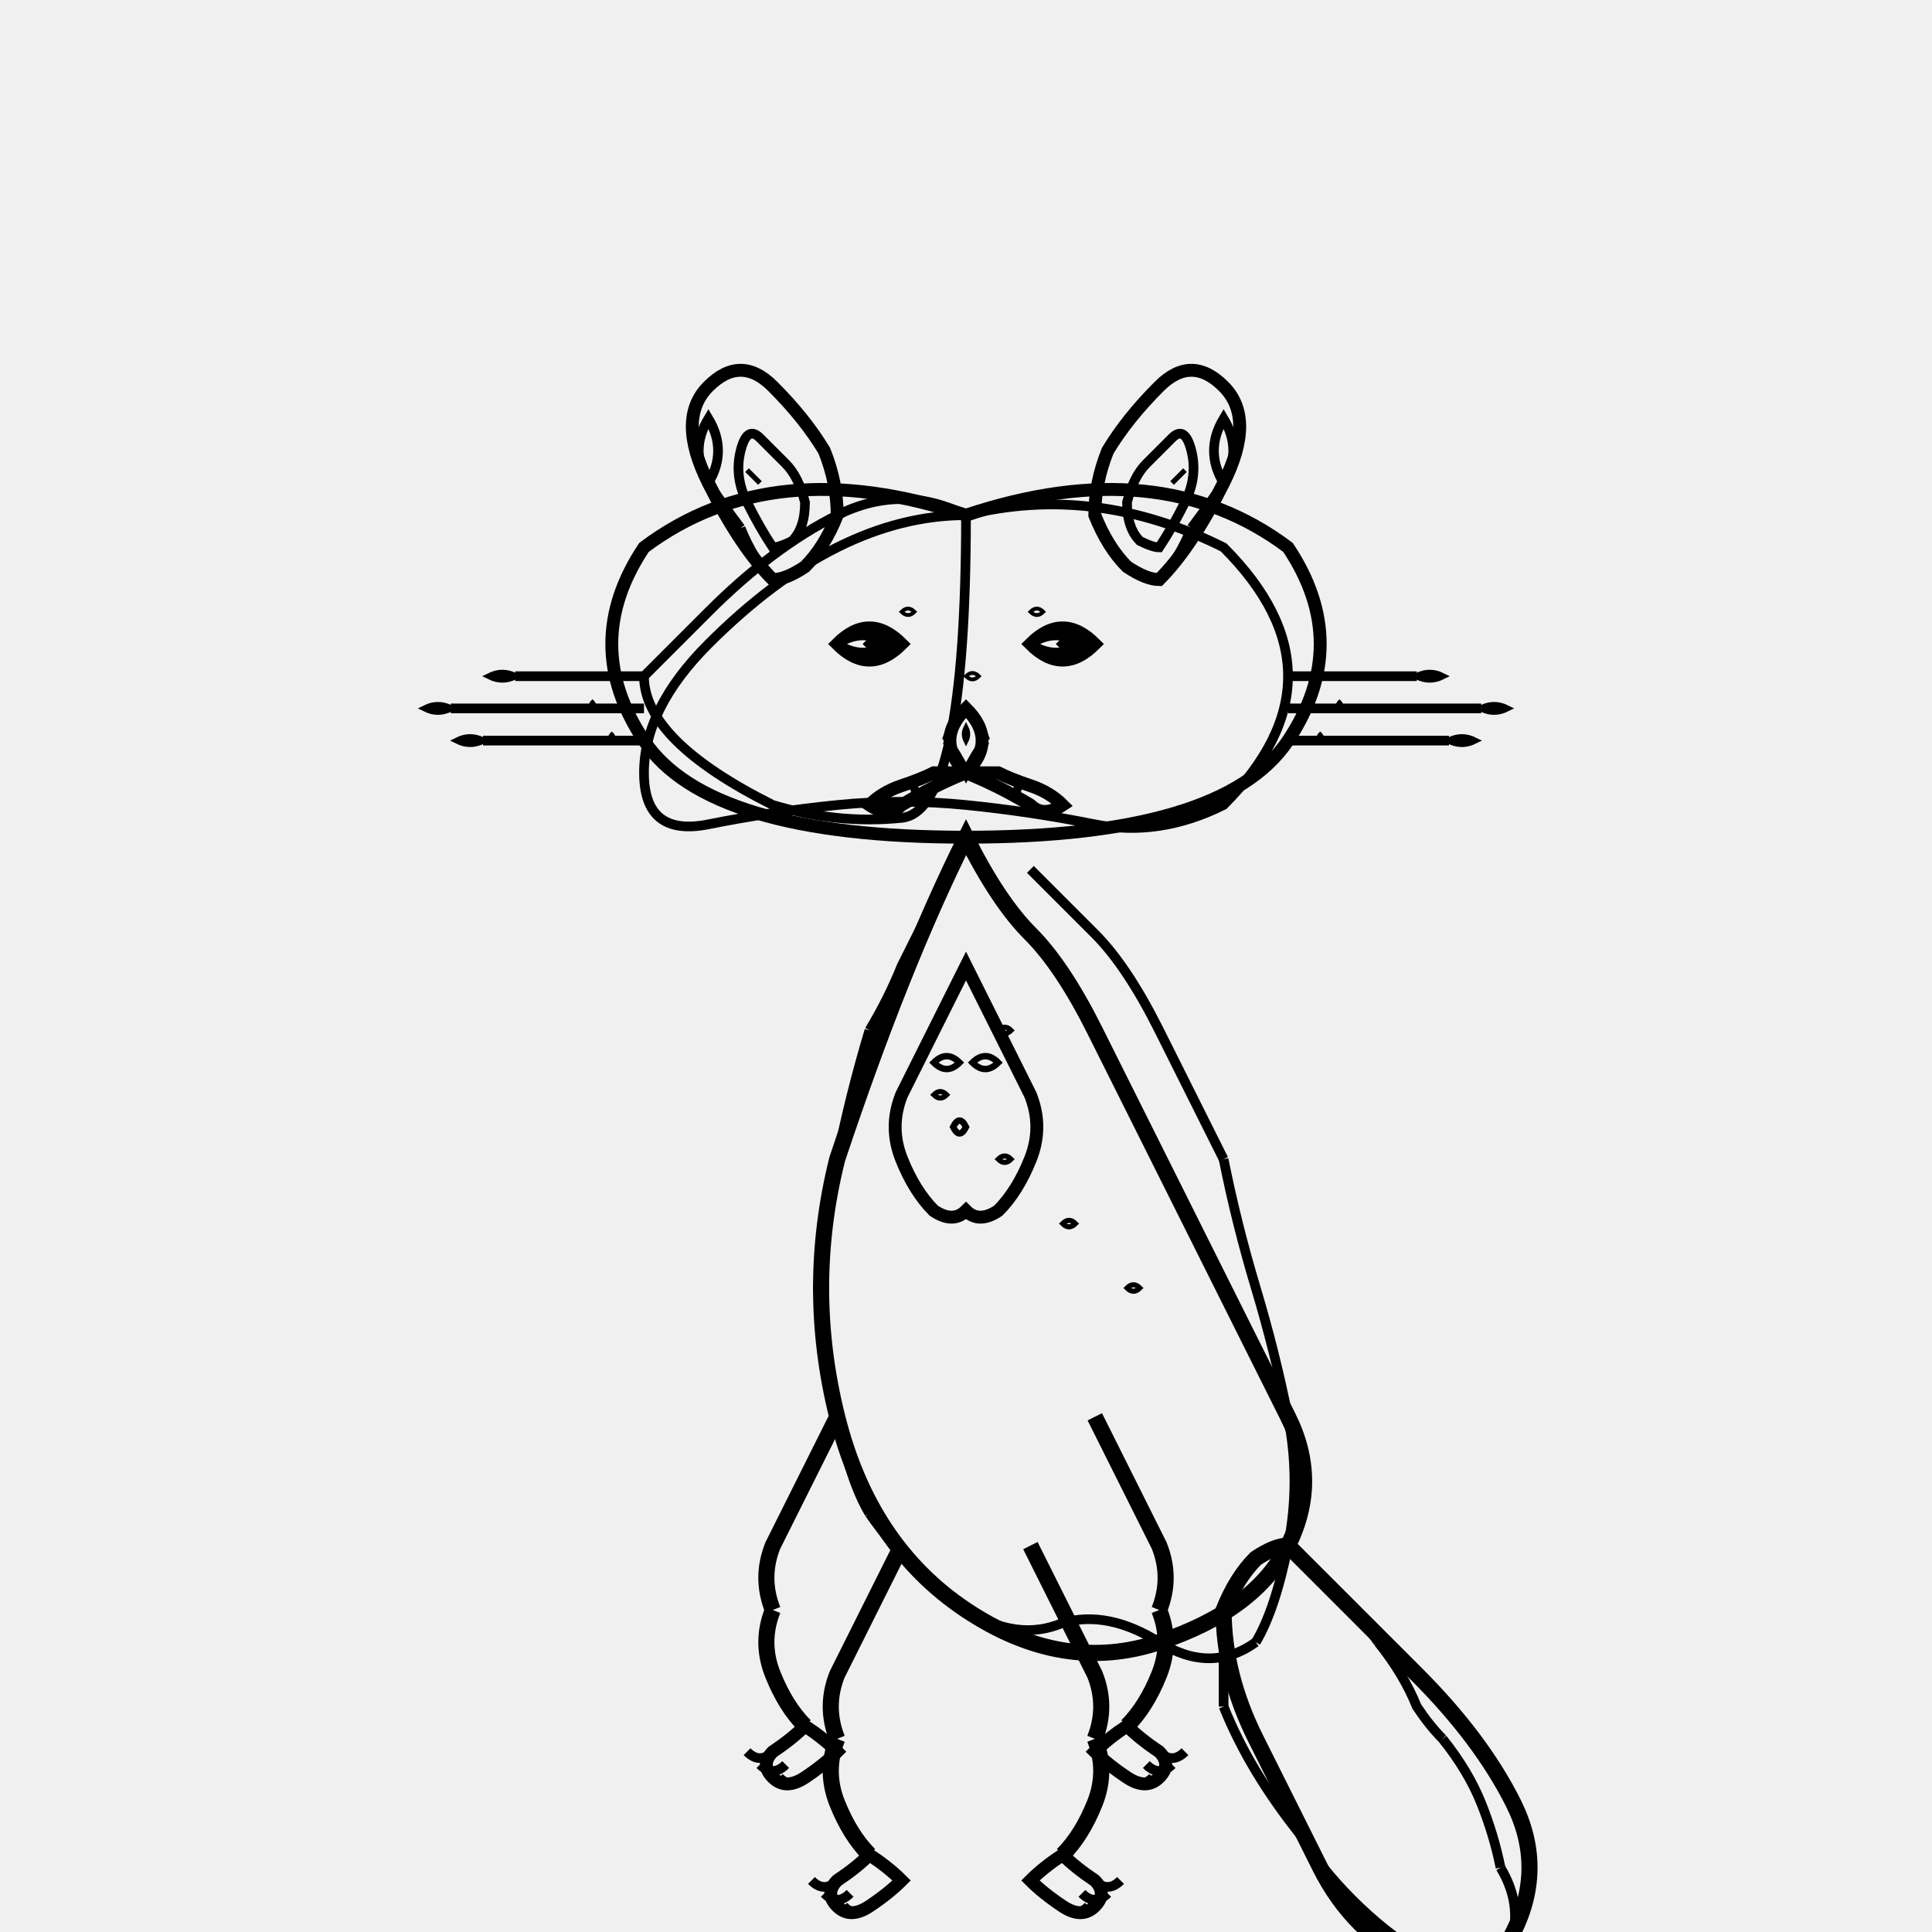
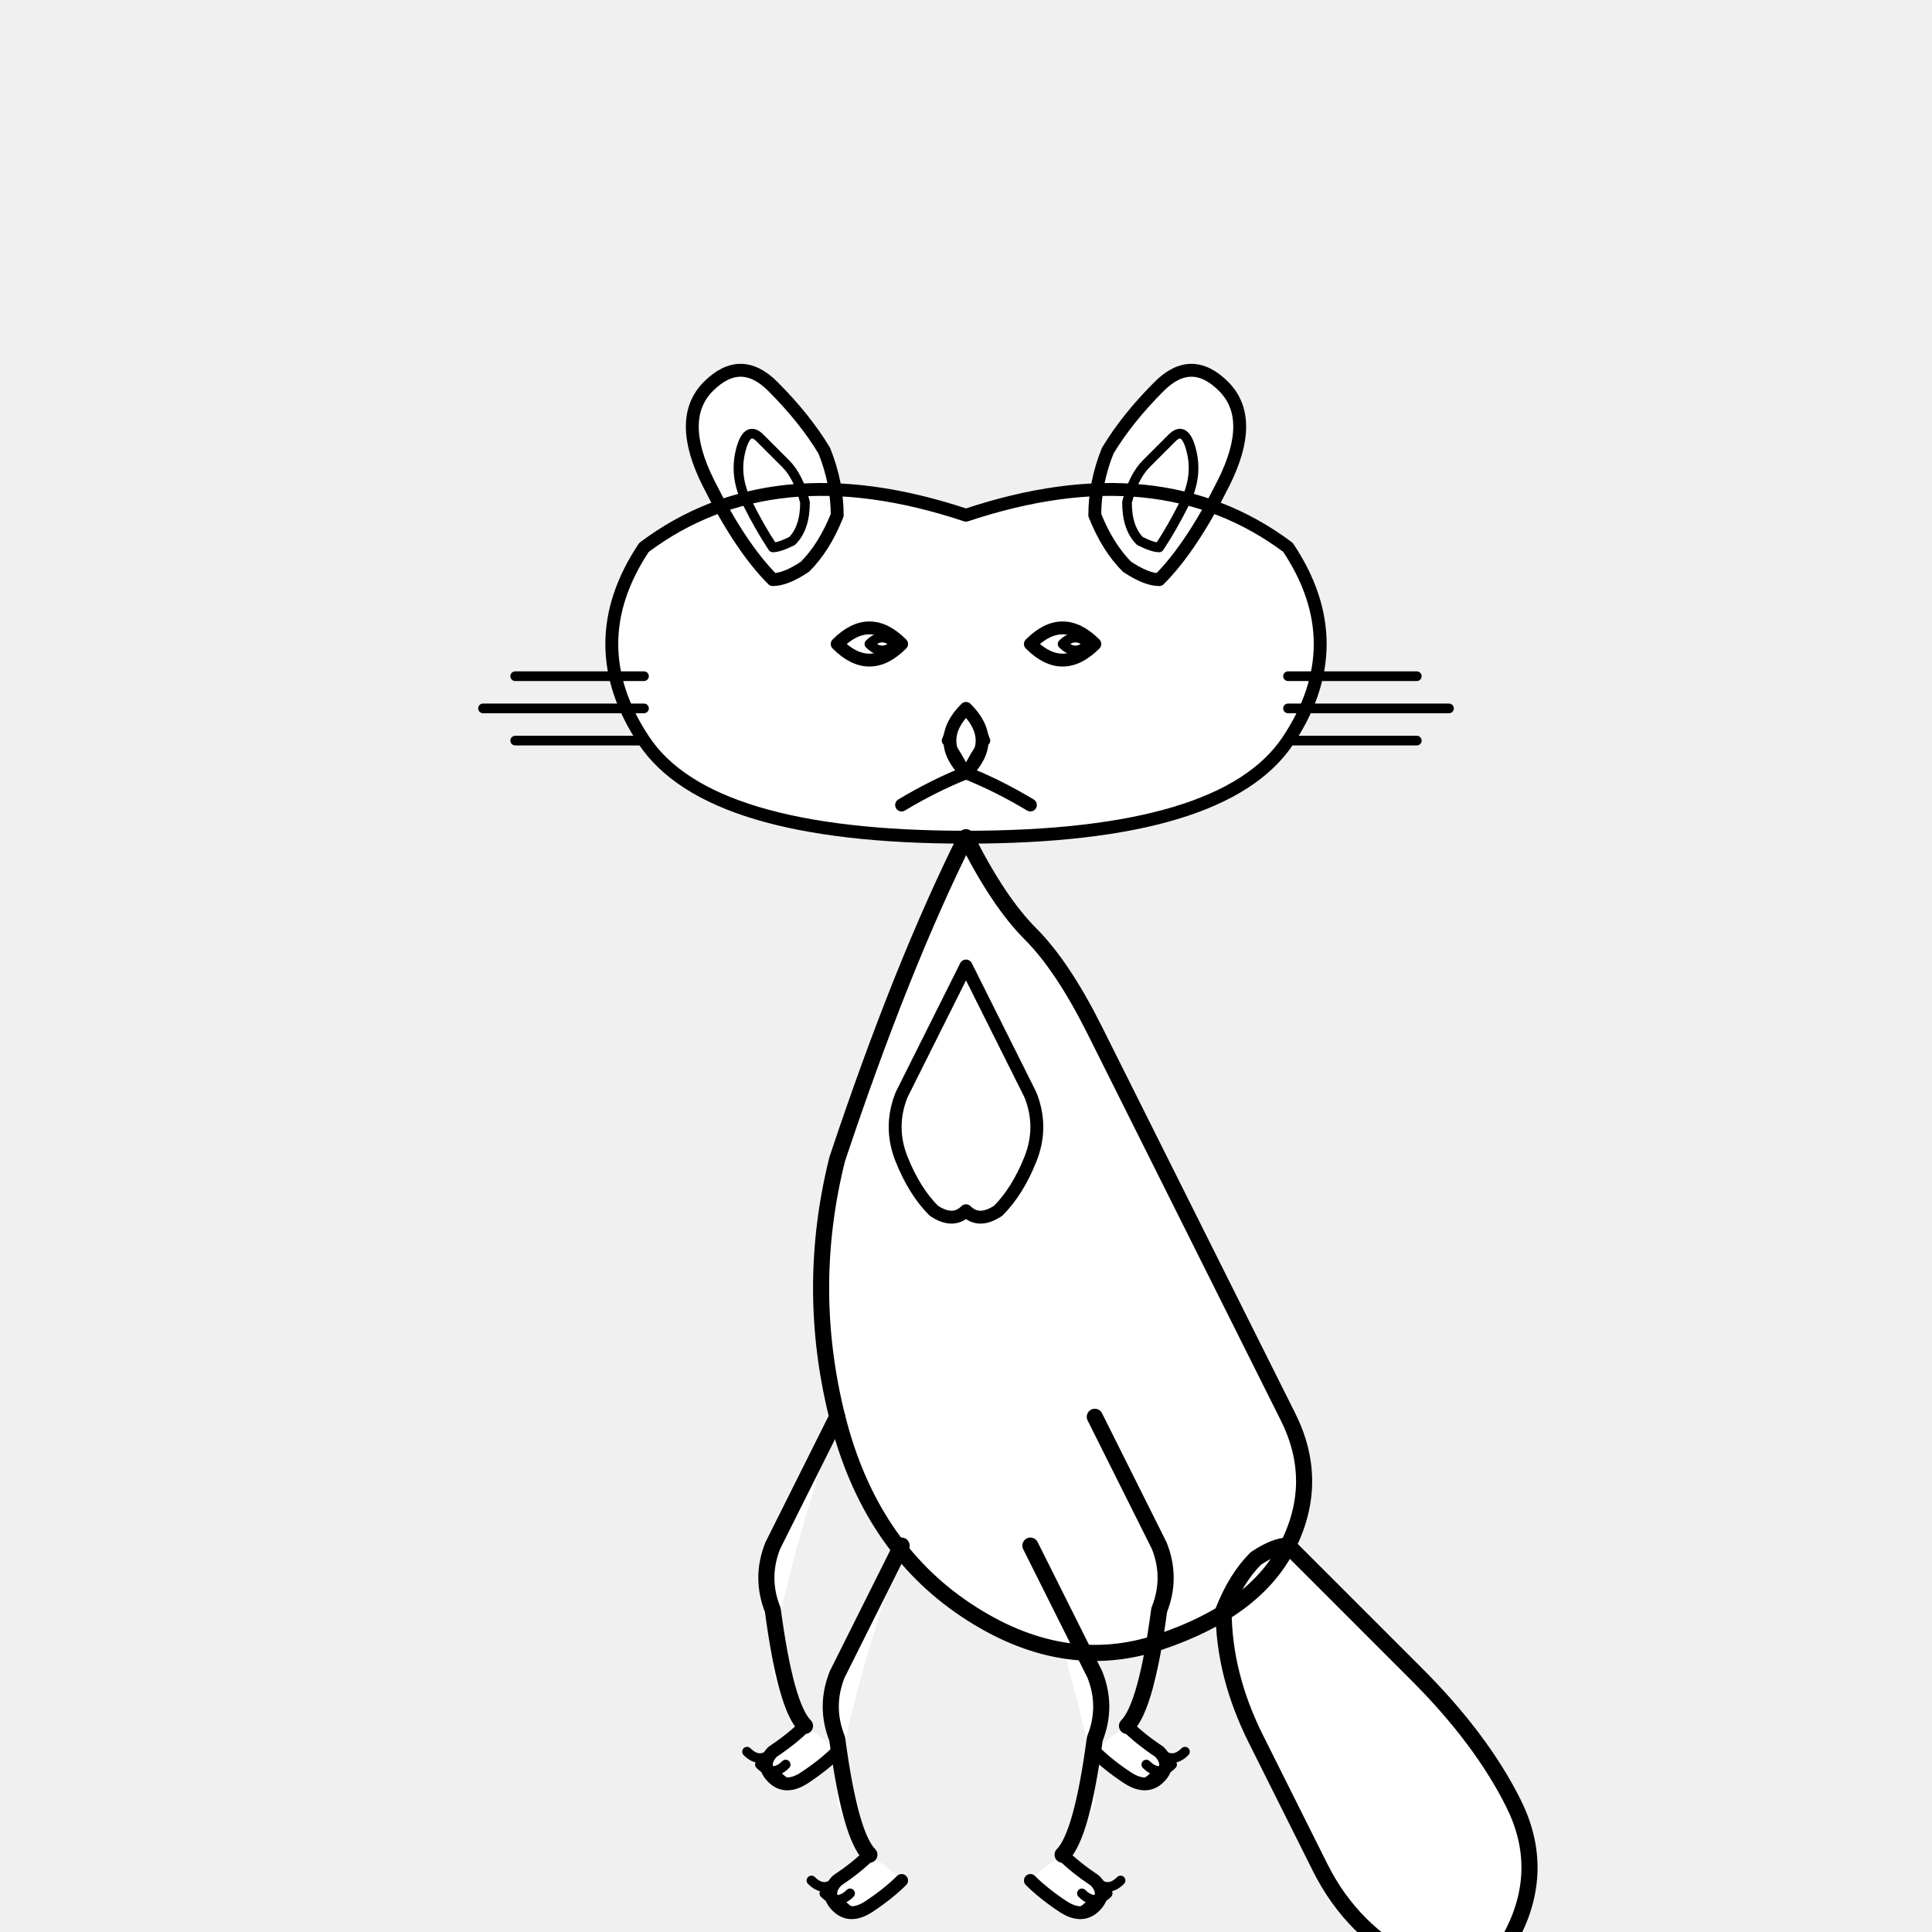
<svg xmlns="http://www.w3.org/2000/svg" viewBox="0 0 300 300">
-   <path id="head" d="M 150 80 Q 180 70 200 85 Q 210 100 200 115 Q 190 130 150 130 Q 110 130 100 115 Q 90 100 100 85 Q 120 70 150 80 Z" fill="none" stroke="black" stroke-width="2" />
-   <path id="head_section_1" d="M 150 80 Q 170 75 190 85 Q 200 95 200 105 Q 200 115 190 125 Q 180 130 170 128 Q 160 126 150 125 Q 140 124 130 125 Q 120 126 110 128 Q 100 130 100 120 Q 100 110 110 100 Q 120 90 130 85 Q 140 80 150 80" fill="none" stroke="black" stroke-width="1.5" />
-   <path id="head_section_2" d="M 150 80 Q 140 75 130 80 Q 120 85 110 95 Q 105 100 100 105 Q 100 110 105 115 Q 110 120 120 125 Q 130 128 140 127 Q 150 126 150 80" fill="none" stroke="black" stroke-width="1.5" />
-   <path id="ear_left_outer" d="M 120 90 Q 115 85 110 75 Q 105 65 110 60 Q 115 55 120 60 Q 125 65 128 70 Q 130 75 130 80 Q 128 85 125 88 Q 122 90 120 90 Z" fill="none" stroke="black" stroke-width="2" />
-   <path id="ear_left_outer_top" d="M 120 90 Q 117 87 115 82" fill="none" stroke="black" stroke-width="1.5" />
-   <path id="ear_left_outer_left" d="M 115 82 Q 112 78 110 75" fill="none" stroke="black" stroke-width="1.5" />
-   <path id="ear_left_outer_tip" d="M 110 75 Q 107 70 110 65 Q 113 70 110 75" fill="none" stroke="black" stroke-width="1.5" />
-   <path id="ear_left_inner" d="M 120 85 Q 118 82 116 78 Q 114 74 115 70 Q 116 66 118 68 Q 120 70 122 72 Q 124 74 125 78 Q 125 82 123 84 Q 121 85 120 85 Z" fill="none" stroke="black" stroke-width="1.5" />
-   <path id="ear_left_inner_dot" d="M 118 75 Q 117 74 116 73 Q 117 74 118 75 Z" fill="none" stroke="black" stroke-width="0.8" />
-   <path id="ear_right_outer" d="M 180 90 Q 185 85 190 75 Q 195 65 190 60 Q 185 55 180 60 Q 175 65 172 70 Q 170 75 170 80 Q 172 85 175 88 Q 178 90 180 90 Z" fill="none" stroke="black" stroke-width="2" />
-   <path id="ear_right_outer_top" d="M 180 90 Q 183 87 185 82" fill="none" stroke="black" stroke-width="1.5" />
-   <path id="ear_right_outer_right" d="M 185 82 Q 188 78 190 75" fill="none" stroke="black" stroke-width="1.5" />
-   <path id="ear_right_outer_tip" d="M 190 75 Q 193 70 190 65 Q 187 70 190 75" fill="none" stroke="black" stroke-width="1.5" />
-   <path id="ear_right_inner" d="M 180 85 Q 182 82 184 78 Q 186 74 185 70 Q 184 66 182 68 Q 180 70 178 72 Q 176 74 175 78 Q 175 82 177 84 Q 179 85 180 85 Z" fill="none" stroke="black" stroke-width="1.5" />
-   <path id="ear_right_inner_dot" d="M 182 75 Q 183 74 184 73 Q 183 74 182 75 Z" fill="none" stroke="black" stroke-width="0.8" />
-   <path id="eye_left_outer" d="M 130 100 Q 135 95 140 100 Q 135 105 130 100 Z" fill="none" stroke="black" stroke-width="2" />
-   <path id="eye_left_upper" d="M 130 100 Q 133 98 136 99 Q 138 100 140 100" fill="none" stroke="black" stroke-width="1.5" />
-   <path id="eye_left_lower" d="M 130 100 Q 133 102 136 101 Q 138 100 140 100" fill="none" stroke="black" stroke-width="1.5" />
-   <path id="pupil_left_outer" d="M 135 100 Q 137 98 139 100 Q 137 102 135 100 Z" fill="none" stroke="black" stroke-width="1.5" />
-   <path id="pupil_left_inner" d="M 136 100 Q 137 99 138 100 Q 137 101 136 100 Z" fill="none" stroke="black" stroke-width="1" />
-   <path id="pupil_left_center" d="M 137 100 Q 136.5 99.5 137 99 Q 137.5 99.5 137 100 Z" fill="none" stroke="black" stroke-width="0.8" />
-   <path id="eye_left_highlight_1" d="M 136 99 Q 136.5 98.5 137 99" fill="none" stroke="black" stroke-width="0.6" />
-   <path id="eye_left_highlight_2" d="M 133 99 Q 133.5 98.5 134 99" fill="none" stroke="black" stroke-width="0.6" />
-   <path id="eye_right_outer" d="M 160 100 Q 165 95 170 100 Q 165 105 160 100 Z" fill="none" stroke="black" stroke-width="2" />
-   <path id="eye_right_upper" d="M 160 100 Q 163 98 166 99 Q 168 100 170 100" fill="none" stroke="black" stroke-width="1.5" />
-   <path id="eye_right_lower" d="M 160 100 Q 163 102 166 101 Q 168 100 170 100" fill="none" stroke="black" stroke-width="1.5" />
-   <path id="pupil_right_outer" d="M 165 100 Q 167 98 169 100 Q 167 102 165 100 Z" fill="none" stroke="black" stroke-width="1.5" />
-   <path id="pupil_right_inner" d="M 166 100 Q 167 99 168 100 Q 167 101 166 100 Z" fill="none" stroke="black" stroke-width="1" />
-   <path id="pupil_right_center" d="M 167 100 Q 166.5 99.5 167 99 Q 167.5 99.5 167 100 Z" fill="none" stroke="black" stroke-width="0.8" />
-   <path id="eye_right_highlight_1" d="M 166 99 Q 166.5 98.5 167 99" fill="none" stroke="black" stroke-width="0.6" />
-   <path id="eye_right_highlight_2" d="M 163 99 Q 163.5 98.5 164 99" fill="none" stroke="black" stroke-width="0.6" />
-   <path id="nose_outer" d="M 150 110 Q 155 115 150 120 Q 145 115 150 110 Z" fill="none" stroke="black" stroke-width="2" />
-   <path id="nose_left" d="M 150 110 Q 148 112 147 115" fill="none" stroke="black" stroke-width="1.5" />
-   <path id="nose_right" d="M 150 110 Q 152 112 153 115" fill="none" stroke="black" stroke-width="1.5" />
-   <path id="nose_bottom" d="M 147 115 Q 148.5 117 150 120 Q 151.5 117 153 115" fill="none" stroke="black" stroke-width="1.5" />
-   <path id="nose_center" d="M 150 115 Q 149.5 114 150 113 Q 150.5 114 150 115 Z" fill="none" stroke="black" stroke-width="0.8" />
-   <path id="mouth_left" d="M 150 120 Q 145 122 140 125 Q 138 127 135 125 Q 137 123 140 122 Q 143 121 145 120 Q 147 120 150 120" fill="none" stroke="black" stroke-width="2" />
-   <path id="mouth_left_line" d="M 150 120 Q 145 122 140 125" fill="none" stroke="black" stroke-width="1.5" />
-   <path id="mouth_left_dot" d="M 142 123 Q 141.5 122.5 142 122 Q 142.5 122.5 142 123 Z" fill="none" stroke="black" stroke-width="0.8" />
-   <path id="mouth_right" d="M 150 120 Q 155 122 160 125 Q 162 127 165 125 Q 163 123 160 122 Q 157 121 155 120 Q 153 120 150 120" fill="none" stroke="black" stroke-width="2" />
-   <path id="mouth_right_line" d="M 150 120 Q 155 122 160 125" fill="none" stroke="black" stroke-width="1.5" />
-   <path id="mouth_right_dot" d="M 158 123 Q 158.5 122.5 158 122 Q 157.5 122.5 158 123 Z" fill="none" stroke="black" stroke-width="0.8" />
-   <path id="whisker_left_1" d="M 100 105 Q 90 105 85 105 Q 80 105 80 105" fill="none" stroke="black" stroke-width="1.5" />
-   <path id="whisker_left_1_tip" d="M 80 105 Q 78 104 76 105 Q 78 106 80 105" fill="none" stroke="black" stroke-width="1" />
-   <path id="whisker_left_1_dot" d="M 95 105 Q 94.5 104.5 95 104 Q 95.5 104.5 95 105 Z" fill="none" stroke="black" stroke-width="0.6" />
-   <path id="whisker_left_2" d="M 100 110 Q 88 110 75 110 Q 70 110 70 110" fill="none" stroke="black" stroke-width="1.5" />
-   <path id="whisker_left_2_tip" d="M 70 110 Q 68 109 66 110 Q 68 111 70 110" fill="none" stroke="black" stroke-width="1" />
-   <path id="whisker_left_2_dot" d="M 92 110 Q 91.5 109.5 92 109 Q 92.5 109.5 92 110 Z" fill="none" stroke="black" stroke-width="0.6" />
-   <path id="whisker_left_3" d="M 100 115 Q 90 115 80 115 Q 75 115 75 115" fill="none" stroke="black" stroke-width="1.5" />
-   <path id="whisker_left_3_tip" d="M 75 115 Q 73 114 71 115 Q 73 116 75 115" fill="none" stroke="black" stroke-width="1" />
-   <path id="whisker_left_3_dot" d="M 95 115 Q 94.5 114.5 95 114 Q 95.5 114.5 95 115 Z" fill="none" stroke="black" stroke-width="0.6" />
-   <path id="whisker_right_1" d="M 200 105 Q 210 105 215 105 Q 220 105 220 105" fill="none" stroke="black" stroke-width="1.5" />
-   <path id="whisker_right_1_tip" d="M 220 105 Q 222 104 224 105 Q 222 106 220 105" fill="none" stroke="black" stroke-width="1" />
-   <path id="whisker_right_1_dot" d="M 205 105 Q 205.5 104.5 205 104 Q 204.5 104.5 205 105 Z" fill="none" stroke="black" stroke-width="0.6" />
-   <path id="whisker_right_2" d="M 200 110 Q 212 110 225 110 Q 230 110 230 110" fill="none" stroke="black" stroke-width="1.5" />
-   <path id="whisker_right_2_tip" d="M 230 110 Q 232 109 234 110 Q 232 111 230 110" fill="none" stroke="black" stroke-width="1" />
-   <path id="whisker_right_2_dot" d="M 208 110 Q 208.5 109.5 208 109 Q 207.5 109.5 208 110 Z" fill="none" stroke="black" stroke-width="0.6" />
-   <path id="whisker_right_3" d="M 200 115 Q 210 115 220 115 Q 225 115 225 115" fill="none" stroke="black" stroke-width="1.5" />
-   <path id="whisker_right_3_tip" d="M 225 115 Q 227 114 229 115 Q 227 116 225 115" fill="none" stroke="black" stroke-width="1" />
-   <path id="whisker_right_3_dot" d="M 205 115 Q 205.5 114.5 205 114 Q 204.5 114.5 205 115 Z" fill="none" stroke="black" stroke-width="0.6" />
-   <path id="body_main" d="M 150 130 Q 140 150 130 180 Q 125 200 130 220 Q 135 240 150 250 Q 165 260 180 255 Q 195 250 200 240 Q 205 230 200 220 Q 195 210 190 200 Q 185 190 180 180 Q 175 170 170 160 Q 165 150 160 145 Q 155 140 150 130 Z" fill="none" stroke="black" stroke-width="2.5" />
-   <path id="body_section_1" d="M 150 130 Q 145 140 140 150 Q 138 155 135 160" fill="none" stroke="black" stroke-width="1.5" />
-   <path id="body_section_2" d="M 135 160 Q 132 170 130 180 Q 128 190 127 200" fill="none" stroke="black" stroke-width="1.5" />
-   <path id="body_section_3" d="M 127 200 Q 128 210 130 220 Q 132 230 135 235" fill="none" stroke="black" stroke-width="1.5" />
-   <path id="body_section_4" d="M 135 235 Q 142 245 150 250 Q 158 255 165 252" fill="none" stroke="black" stroke-width="1.5" />
-   <path id="body_section_5" d="M 165 252 Q 172 250 180 255 Q 188 260 195 255" fill="none" stroke="black" stroke-width="1.5" />
-   <path id="body_section_6" d="M 195 255 Q 198 250 200 240 Q 202 230 200 220" fill="none" stroke="black" stroke-width="1.5" />
-   <path id="body_section_7" d="M 200 220 Q 198 210 195 200 Q 192 190 190 180" fill="none" stroke="black" stroke-width="1.5" />
-   <path id="body_section_8" d="M 190 180 Q 185 170 180 160 Q 175 150 170 145 Q 165 140 160 135" fill="none" stroke="black" stroke-width="1.5" />
-   <path id="chest" d="M 150 150 Q 145 160 140 170 Q 138 175 140 180 Q 142 185 145 188 Q 148 190 150 188 Q 152 190 155 188 Q 158 185 160 180 Q 162 175 160 170 Q 155 160 150 150 Z" fill="none" stroke="black" stroke-width="2" />
-   <path id="chest_pattern_1" d="M 145 165 Q 147 163 149 165 Q 147 167 145 165 Z" fill="none" stroke="black" stroke-width="1" />
-   <path id="chest_pattern_2" d="M 151 165 Q 153 163 155 165 Q 153 167 151 165 Z" fill="none" stroke="black" stroke-width="1" />
-   <path id="chest_pattern_3" d="M 148 175 Q 149 173 150 175 Q 149 177 148 175 Z" fill="none" stroke="black" stroke-width="1" />
-   <path id="leg_front_left_upper" d="M 130 220 Q 125 230 120 240 Q 118 245 120 250" fill="none" stroke="black" stroke-width="2.5" />
-   <path id="leg_front_left_lower" d="M 120 250 Q 118 255 120 260 Q 122 265 125 268" fill="none" stroke="black" stroke-width="2.5" />
-   <path id="paw_front_left" d="M 125 268 Q 123 270 120 272 Q 118 274 120 276 Q 122 278 125 276 Q 128 274 130 272 Q 128 270 125 268 Z" fill="none" stroke="black" stroke-width="2" />
-   <path id="paw_front_left_toe_1" d="M 120 272 Q 118 274 116 272" fill="none" stroke="black" stroke-width="1.5" />
-   <path id="paw_front_left_toe_2" d="M 122 274 Q 120 276 118 274" fill="none" stroke="black" stroke-width="1.5" />
-   <path id="paw_front_left_toe_3" d="M 125 276 Q 123 278 121 276" fill="none" stroke="black" stroke-width="1.5" />
-   <path id="leg_front_right_upper" d="M 170 220 Q 175 230 180 240 Q 182 245 180 250" fill="none" stroke="black" stroke-width="2.5" />
-   <path id="leg_front_right_lower" d="M 180 250 Q 182 255 180 260 Q 178 265 175 268" fill="none" stroke="black" stroke-width="2.5" />
-   <path id="paw_front_right" d="M 175 268 Q 177 270 180 272 Q 182 274 180 276 Q 178 278 175 276 Q 172 274 170 272 Q 172 270 175 268 Z" fill="none" stroke="black" stroke-width="2" />
-   <path id="paw_front_right_toe_1" d="M 180 272 Q 182 274 184 272" fill="none" stroke="black" stroke-width="1.5" />
-   <path id="paw_front_right_toe_2" d="M 178 274 Q 180 276 182 274" fill="none" stroke="black" stroke-width="1.5" />
-   <path id="paw_front_right_toe_3" d="M 175 276 Q 177 278 179 276" fill="none" stroke="black" stroke-width="1.5" />
-   <path id="leg_back_left_upper" d="M 140 240 Q 135 250 130 260 Q 128 265 130 270" fill="none" stroke="black" stroke-width="2.5" />
-   <path id="leg_back_left_lower" d="M 130 270 Q 128 275 130 280 Q 132 285 135 288" fill="none" stroke="black" stroke-width="2.5" />
-   <path id="paw_back_left" d="M 135 288 Q 133 290 130 292 Q 128 294 130 296 Q 132 298 135 296 Q 138 294 140 292 Q 138 290 135 288 Z" fill="none" stroke="black" stroke-width="2" />
-   <path id="paw_back_left_toe_1" d="M 130 292 Q 128 294 126 292" fill="none" stroke="black" stroke-width="1.5" />
-   <path id="paw_back_left_toe_2" d="M 132 294 Q 130 296 128 294" fill="none" stroke="black" stroke-width="1.5" />
-   <path id="paw_back_left_toe_3" d="M 135 296 Q 133 298 131 296" fill="none" stroke="black" stroke-width="1.5" />
-   <path id="leg_back_right_upper" d="M 160 240 Q 165 250 170 260 Q 172 265 170 270" fill="none" stroke="black" stroke-width="2.5" />
-   <path id="leg_back_right_lower" d="M 170 270 Q 172 275 170 280 Q 168 285 165 288" fill="none" stroke="black" stroke-width="2.5" />
-   <path id="paw_back_right" d="M 165 288 Q 167 290 170 292 Q 172 294 170 296 Q 168 298 165 296 Q 162 294 160 292 Q 162 290 165 288 Z" fill="none" stroke="black" stroke-width="2" />
-   <path id="paw_back_right_toe_1" d="M 170 292 Q 172 294 174 292" fill="none" stroke="black" stroke-width="1.5" />
-   <path id="paw_back_right_toe_2" d="M 168 294 Q 170 296 172 294" fill="none" stroke="black" stroke-width="1.5" />
-   <path id="paw_back_right_toe_3" d="M 165 296 Q 167 298 169 296" fill="none" stroke="black" stroke-width="1.5" />
-   <path id="tail_main" d="M 200 240 Q 210 250 220 260 Q 230 270 235 280 Q 240 290 235 300 Q 230 310 220 305 Q 210 300 205 290 Q 200 280 195 270 Q 190 260 190 250 Q 192 245 195 242 Q 198 240 200 240" fill="none" stroke="black" stroke-width="2.5" />
-   <path id="tail_section_1" d="M 200 240 Q 205 245 210 250 Q 212 252 214 255" fill="none" stroke="black" stroke-width="1.5" />
-   <path id="tail_section_2" d="M 214 255 Q 218 260 220 265 Q 222 268 224 270" fill="none" stroke="black" stroke-width="1.5" />
-   <path id="tail_section_3" d="M 224 270 Q 228 275 230 280 Q 232 285 233 290" fill="none" stroke="black" stroke-width="1.5" />
-   <path id="tail_section_4" d="M 233 290 Q 236 295 235 300 Q 234 305 232 308" fill="none" stroke="black" stroke-width="1.5" />
-   <path id="tail_section_5" d="M 232 308 Q 228 310 225 308 Q 222 306 220 303" fill="none" stroke="black" stroke-width="1.5" />
-   <path id="tail_section_6" d="M 220 303 Q 215 300 210 295 Q 205 290 202 285" fill="none" stroke="black" stroke-width="1.5" />
-   <path id="tail_section_7" d="M 202 285 Q 198 280 195 275 Q 192 270 190 265" fill="none" stroke="black" stroke-width="1.5" />
-   <path id="tail_section_8" d="M 190 265 Q 190 260 190 255 Q 190 250 192 247" fill="none" stroke="black" stroke-width="1.5" />
-   <path id="tail_tip" d="M 235 300 Q 237 302 235 304 Q 233 302 235 300" fill="none" stroke="black" stroke-width="2" />
-   <path id="tail_tip_dot" d="M 235 302 Q 234.5 301.5 235 301 Q 235.5 301.5 235 302 Z" fill="none" stroke="black" stroke-width="0.8" />
-   <path id="body_spot_1" d="M 155 160 Q 156 159 157 160 Q 156 161 155 160 Z" fill="none" stroke="black" stroke-width="0.8" />
-   <path id="body_spot_2" d="M 145 170 Q 146 169 147 170 Q 146 171 145 170 Z" fill="none" stroke="black" stroke-width="0.8" />
-   <path id="body_spot_3" d="M 155 180 Q 156 179 157 180 Q 156 181 155 180 Z" fill="none" stroke="black" stroke-width="0.8" />
-   <path id="body_spot_4" d="M 165 190 Q 166 189 167 190 Q 166 191 165 190 Z" fill="none" stroke="black" stroke-width="0.8" />
-   <path id="body_spot_5" d="M 175 200 Q 176 199 177 200 Q 176 201 175 200 Z" fill="none" stroke="black" stroke-width="0.8" />
-   <path id="head_pattern_1" d="M 140 95 Q 141 94 142 95 Q 141 96 140 95 Z" fill="none" stroke="black" stroke-width="0.6" />
-   <path id="head_pattern_2" d="M 160 95 Q 161 94 162 95 Q 161 96 160 95 Z" fill="none" stroke="black" stroke-width="0.6" />
-   <path id="head_pattern_3" d="M 150 105 Q 151 104 152 105 Q 151 106 150 105 Z" fill="none" stroke="black" stroke-width="0.6" />
+   <g id="fill-areas">
+     <path id="area_head" d="M 150 80 Q 180 70 200 85 Q 210 100 200 115 Q 190 130 150 130 Q 110 130 100 115 Q 90 100 100 85 Q 120 70 150 80 Z" fill="#FFFFFF" />
+     <path id="area_ear_left" d="M 120 90 Q 115 85 110 75 Q 105 65 110 60 Q 115 55 120 60 Q 125 65 128 70 Q 130 75 130 80 Q 128 85 125 88 Q 122 90 120 90 Z" fill="#FFFFFF" />
+     <path id="area_ear_left_inner" d="M 120 85 Q 118 82 116 78 Q 114 74 115 70 Q 116 66 118 68 Q 120 70 122 72 Q 124 74 125 78 Q 125 82 123 84 Q 121 85 120 85 Z" fill="#FFFFFF" />
+     <path id="area_ear_right" d="M 180 90 Q 185 85 190 75 Q 195 65 190 60 Q 185 55 180 60 Q 175 65 172 70 Q 170 75 170 80 Q 172 85 175 88 Q 178 90 180 90 Z" fill="#FFFFFF" />
+     <path id="area_ear_right_inner" d="M 180 85 Q 182 82 184 78 Q 186 74 185 70 Q 184 66 182 68 Q 180 70 178 72 Q 176 74 175 78 Q 175 82 177 84 Q 179 85 180 85 Z" fill="#FFFFFF" />
+     <path id="area_eye_left" d="M 130 100 Q 135 95 140 100 Q 135 105 130 100 Z" fill="#FFFFFF" />
+     <path id="area_pupil_left" d="M 135 100 Q 137 98 139 100 Q 137 102 135 100 Z" fill="#FFFFFF" />
+     <path id="area_eye_right" d="M 160 100 Q 165 95 170 100 Q 165 105 160 100 Z" fill="#FFFFFF" />
+     <path id="area_pupil_right" d="M 165 100 Q 167 98 169 100 Q 167 102 165 100 Z" fill="#FFFFFF" />
+     <path id="area_nose" d="M 150 110 Q 155 115 150 120 Q 145 115 150 110 Z" fill="#FFFFFF" />
+     <path id="area_body" d="M 150 130 Q 140 150 130 180 Q 125 200 130 220 Q 135 240 150 250 Q 165 260 180 255 Q 195 250 200 240 Q 205 230 200 220 Q 195 210 190 200 Q 185 190 180 180 Q 175 170 170 160 Q 165 150 160 145 Q 155 140 150 130 Z" fill="#FFFFFF" />
+     <path id="area_chest" d="M 150 150 Q 145 160 140 170 Q 138 175 140 180 Q 142 185 145 188 Q 148 190 150 188 Q 152 190 155 188 Q 158 185 160 180 Q 162 175 160 170 Q 155 160 150 150 Z" fill="#FFFFFF" />
+     <path id="area_leg_front_left" d="M 130 220 Q 125 230 120 240 Q 118 245 120 250 Q 122 265 125 268 Q 123 270 120 272 Q 118 274 120 276 Q 122 278 125 276 Q 128 274 130 272 Q 128 270 125 268 Q 122 265 120 260 Q 120 250 130 220 Z" fill="#FFFFFF" />
+     <path id="area_leg_front_right" d="M 170 220 Q 175 230 180 240 Q 182 245 180 250 Q 178 265 175 268 Q 177 270 180 272 Q 182 274 180 276 Q 178 278 175 276 Q 172 274 170 272 Q 172 270 175 268 Q 178 265 180 260 Q 180 250 170 220 Z" fill="#FFFFFF" />
+     <path id="area_leg_back_left" d="M 140 240 Q 135 250 130 260 Q 128 265 130 270 Q 132 285 135 288 Q 133 290 130 292 Q 128 294 130 296 Q 132 298 135 296 Q 138 294 140 292 Q 138 290 135 288 Q 132 285 130 280 Q 130 270 140 240 Z" fill="#FFFFFF" />
+     <path id="area_leg_back_right" d="M 160 240 Q 165 250 170 260 Q 172 265 170 270 Q 168 285 165 288 Q 167 290 170 292 Q 172 294 170 296 Q 168 298 165 296 Q 162 294 160 292 Q 162 290 165 288 Q 168 285 170 280 Q 170 270 160 240 Z" fill="#FFFFFF" />
+     <path id="area_tail" d="M 200 240 Q 210 250 220 260 Q 230 270 235 280 Q 240 290 235 300 Q 230 310 220 305 Q 210 300 205 290 Q 200 280 195 270 Q 190 260 190 250 Q 192 245 195 242 Q 198 240 200 240 Z" fill="#FFFFFF" />
+   </g>
+   <g id="line-art">
+     <path d="M 150 80 Q 180 70 200 85 Q 210 100 200 115 Q 190 130 150 130 Q 110 130 100 115 Q 90 100 100 85 Q 120 70 150 80 Z" fill="none" stroke="black" stroke-width="2" stroke-linecap="round" stroke-linejoin="round" />
+     <path d="M 120 90 Q 115 85 110 75 Q 105 65 110 60 Q 115 55 120 60 Q 125 65 128 70 Q 130 75 130 80 Q 128 85 125 88 Q 122 90 120 90 Z" fill="none" stroke="black" stroke-width="2" stroke-linecap="round" stroke-linejoin="round" />
+     <path d="M 120 85 Q 118 82 116 78 Q 114 74 115 70 Q 116 66 118 68 Q 120 70 122 72 Q 124 74 125 78 Q 125 82 123 84 Q 121 85 120 85 Z" fill="none" stroke="black" stroke-width="1.5" stroke-linecap="round" stroke-linejoin="round" />
+     <path d="M 180 90 Q 185 85 190 75 Q 195 65 190 60 Q 185 55 180 60 Q 175 65 172 70 Q 170 75 170 80 Q 172 85 175 88 Q 178 90 180 90 Z" fill="none" stroke="black" stroke-width="2" stroke-linecap="round" stroke-linejoin="round" />
+     <path d="M 180 85 Q 182 82 184 78 Q 186 74 185 70 Q 184 66 182 68 Q 180 70 178 72 Q 176 74 175 78 Q 175 82 177 84 Q 179 85 180 85 Z" fill="none" stroke="black" stroke-width="1.5" stroke-linecap="round" stroke-linejoin="round" />
+     <path d="M 130 100 Q 135 95 140 100 Q 135 105 130 100 Z" fill="none" stroke="black" stroke-width="2" stroke-linecap="round" stroke-linejoin="round" />
+     <path d="M 135 100 Q 137 98 139 100 Q 137 102 135 100 Z" fill="none" stroke="black" stroke-width="1.5" stroke-linecap="round" stroke-linejoin="round" />
+     <path d="M 160 100 Q 165 95 170 100 Q 165 105 160 100 Z" fill="none" stroke="black" stroke-width="2" stroke-linecap="round" stroke-linejoin="round" />
+     <path d="M 165 100 Q 167 98 169 100 Q 167 102 165 100 Z" fill="none" stroke="black" stroke-width="1.5" stroke-linecap="round" stroke-linejoin="round" />
+     <path d="M 150 110 Q 155 115 150 120 Q 145 115 150 110 Z" fill="none" stroke="black" stroke-width="2" stroke-linecap="round" stroke-linejoin="round" />
+     <path d="M 150 110 Q 148 112 147 115" fill="none" stroke="black" stroke-width="1.5" stroke-linecap="round" stroke-linejoin="round" />
+     <path d="M 150 110 Q 152 112 153 115" fill="none" stroke="black" stroke-width="1.5" stroke-linecap="round" stroke-linejoin="round" />
+     <path d="M 147 115 Q 148.5 117 150 120 Q 151.5 117 153 115" fill="none" stroke="black" stroke-width="1.5" stroke-linecap="round" stroke-linejoin="round" />
+     <path d="M 150 120 Q 145 122 140 125" fill="none" stroke="black" stroke-width="2" stroke-linecap="round" stroke-linejoin="round" />
+     <path d="M 150 120 Q 155 122 160 125" fill="none" stroke="black" stroke-width="2" stroke-linecap="round" stroke-linejoin="round" />
+     <path d="M 100 105 Q 90 105 80 105" fill="none" stroke="black" stroke-width="1.5" stroke-linecap="round" stroke-linejoin="round" />
+     <path d="M 100 110 Q 88 110 75 110" fill="none" stroke="black" stroke-width="1.5" stroke-linecap="round" stroke-linejoin="round" />
+     <path d="M 100 115 Q 90 115 80 115" fill="none" stroke="black" stroke-width="1.5" stroke-linecap="round" stroke-linejoin="round" />
+     <path d="M 200 105 Q 210 105 220 105" fill="none" stroke="black" stroke-width="1.5" stroke-linecap="round" stroke-linejoin="round" />
+     <path d="M 200 110 Q 212 110 225 110" fill="none" stroke="black" stroke-width="1.5" stroke-linecap="round" stroke-linejoin="round" />
+     <path d="M 200 115 Q 210 115 220 115" fill="none" stroke="black" stroke-width="1.5" stroke-linecap="round" stroke-linejoin="round" />
+     <path d="M 150 130 Q 140 150 130 180 Q 125 200 130 220 Q 135 240 150 250 Q 165 260 180 255 Q 195 250 200 240 Q 205 230 200 220 Q 195 210 190 200 Q 185 190 180 180 Q 175 170 170 160 Q 165 150 160 145 Q 155 140 150 130 Z" fill="none" stroke="black" stroke-width="2.5" stroke-linecap="round" stroke-linejoin="round" />
+     <path d="M 150 150 Q 145 160 140 170 Q 138 175 140 180 Q 142 185 145 188 Q 148 190 150 188 Q 152 190 155 188 Q 158 185 160 180 Q 162 175 160 170 Q 155 160 150 150 Z" fill="none" stroke="black" stroke-width="2" stroke-linecap="round" stroke-linejoin="round" />
+     <path d="M 130 220 Q 125 230 120 240 Q 118 245 120 250 Q 122 265 125 268" fill="none" stroke="black" stroke-width="2.5" stroke-linecap="round" stroke-linejoin="round" />
+     <path d="M 125 268 Q 123 270 120 272 Q 118 274 120 276 Q 122 278 125 276 Q 128 274 130 272" fill="none" stroke="black" stroke-width="2" stroke-linecap="round" stroke-linejoin="round" />
+     <path d="M 120 272 Q 118 274 116 272" fill="none" stroke="black" stroke-width="1.5" stroke-linecap="round" stroke-linejoin="round" />
+     <path d="M 122 274 Q 120 276 118 274" fill="none" stroke="black" stroke-width="1.5" stroke-linecap="round" stroke-linejoin="round" />
+     <path d="M 125 276 Q 123 278 121 276" fill="none" stroke="black" stroke-width="1.5" stroke-linecap="round" stroke-linejoin="round" />
+     <path d="M 170 220 Q 175 230 180 240 Q 182 245 180 250 Q 178 265 175 268" fill="none" stroke="black" stroke-width="2.5" stroke-linecap="round" stroke-linejoin="round" />
+     <path d="M 175 268 Q 177 270 180 272 Q 182 274 180 276 Q 178 278 175 276 Q 172 274 170 272" fill="none" stroke="black" stroke-width="2" stroke-linecap="round" stroke-linejoin="round" />
+     <path d="M 180 272 Q 182 274 184 272" fill="none" stroke="black" stroke-width="1.5" stroke-linecap="round" stroke-linejoin="round" />
+     <path d="M 178 274 Q 180 276 182 274" fill="none" stroke="black" stroke-width="1.5" stroke-linecap="round" stroke-linejoin="round" />
+     <path d="M 175 276 Q 177 278 179 276" fill="none" stroke="black" stroke-width="1.5" stroke-linecap="round" stroke-linejoin="round" />
+     <path d="M 140 240 Q 135 250 130 260 Q 128 265 130 270 Q 132 285 135 288" fill="none" stroke="black" stroke-width="2.5" stroke-linecap="round" stroke-linejoin="round" />
+     <path d="M 135 288 Q 133 290 130 292 Q 128 294 130 296 Q 132 298 135 296 Q 138 294 140 292" fill="none" stroke="black" stroke-width="2" stroke-linecap="round" stroke-linejoin="round" />
+     <path d="M 130 292 Q 128 294 126 292" fill="none" stroke="black" stroke-width="1.5" stroke-linecap="round" stroke-linejoin="round" />
+     <path d="M 132 294 Q 130 296 128 294" fill="none" stroke="black" stroke-width="1.5" stroke-linecap="round" stroke-linejoin="round" />
+     <path d="M 135 296 Q 133 298 131 296" fill="none" stroke="black" stroke-width="1.5" stroke-linecap="round" stroke-linejoin="round" />
+     <path d="M 160 240 Q 165 250 170 260 Q 172 265 170 270 Q 168 285 165 288" fill="none" stroke="black" stroke-width="2.5" stroke-linecap="round" stroke-linejoin="round" />
+     <path d="M 165 288 Q 167 290 170 292 Q 172 294 170 296 Q 168 298 165 296 Q 162 294 160 292" fill="none" stroke="black" stroke-width="2" stroke-linecap="round" stroke-linejoin="round" />
+     <path d="M 170 292 Q 172 294 174 292" fill="none" stroke="black" stroke-width="1.5" stroke-linecap="round" stroke-linejoin="round" />
+     <path d="M 168 294 Q 170 296 172 294" fill="none" stroke="black" stroke-width="1.5" stroke-linecap="round" stroke-linejoin="round" />
+     <path d="M 165 296 Q 167 298 169 296" fill="none" stroke="black" stroke-width="1.5" stroke-linecap="round" stroke-linejoin="round" />
+     <path d="M 200 240 Q 210 250 220 260 Q 230 270 235 280 Q 240 290 235 300 Q 230 310 220 305 Q 210 300 205 290 Q 200 280 195 270 Q 190 260 190 250 Q 192 245 195 242 Q 198 240 200 240 Z" fill="none" stroke="black" stroke-width="2.5" stroke-linecap="round" stroke-linejoin="round" />
+   </g>
</svg>
